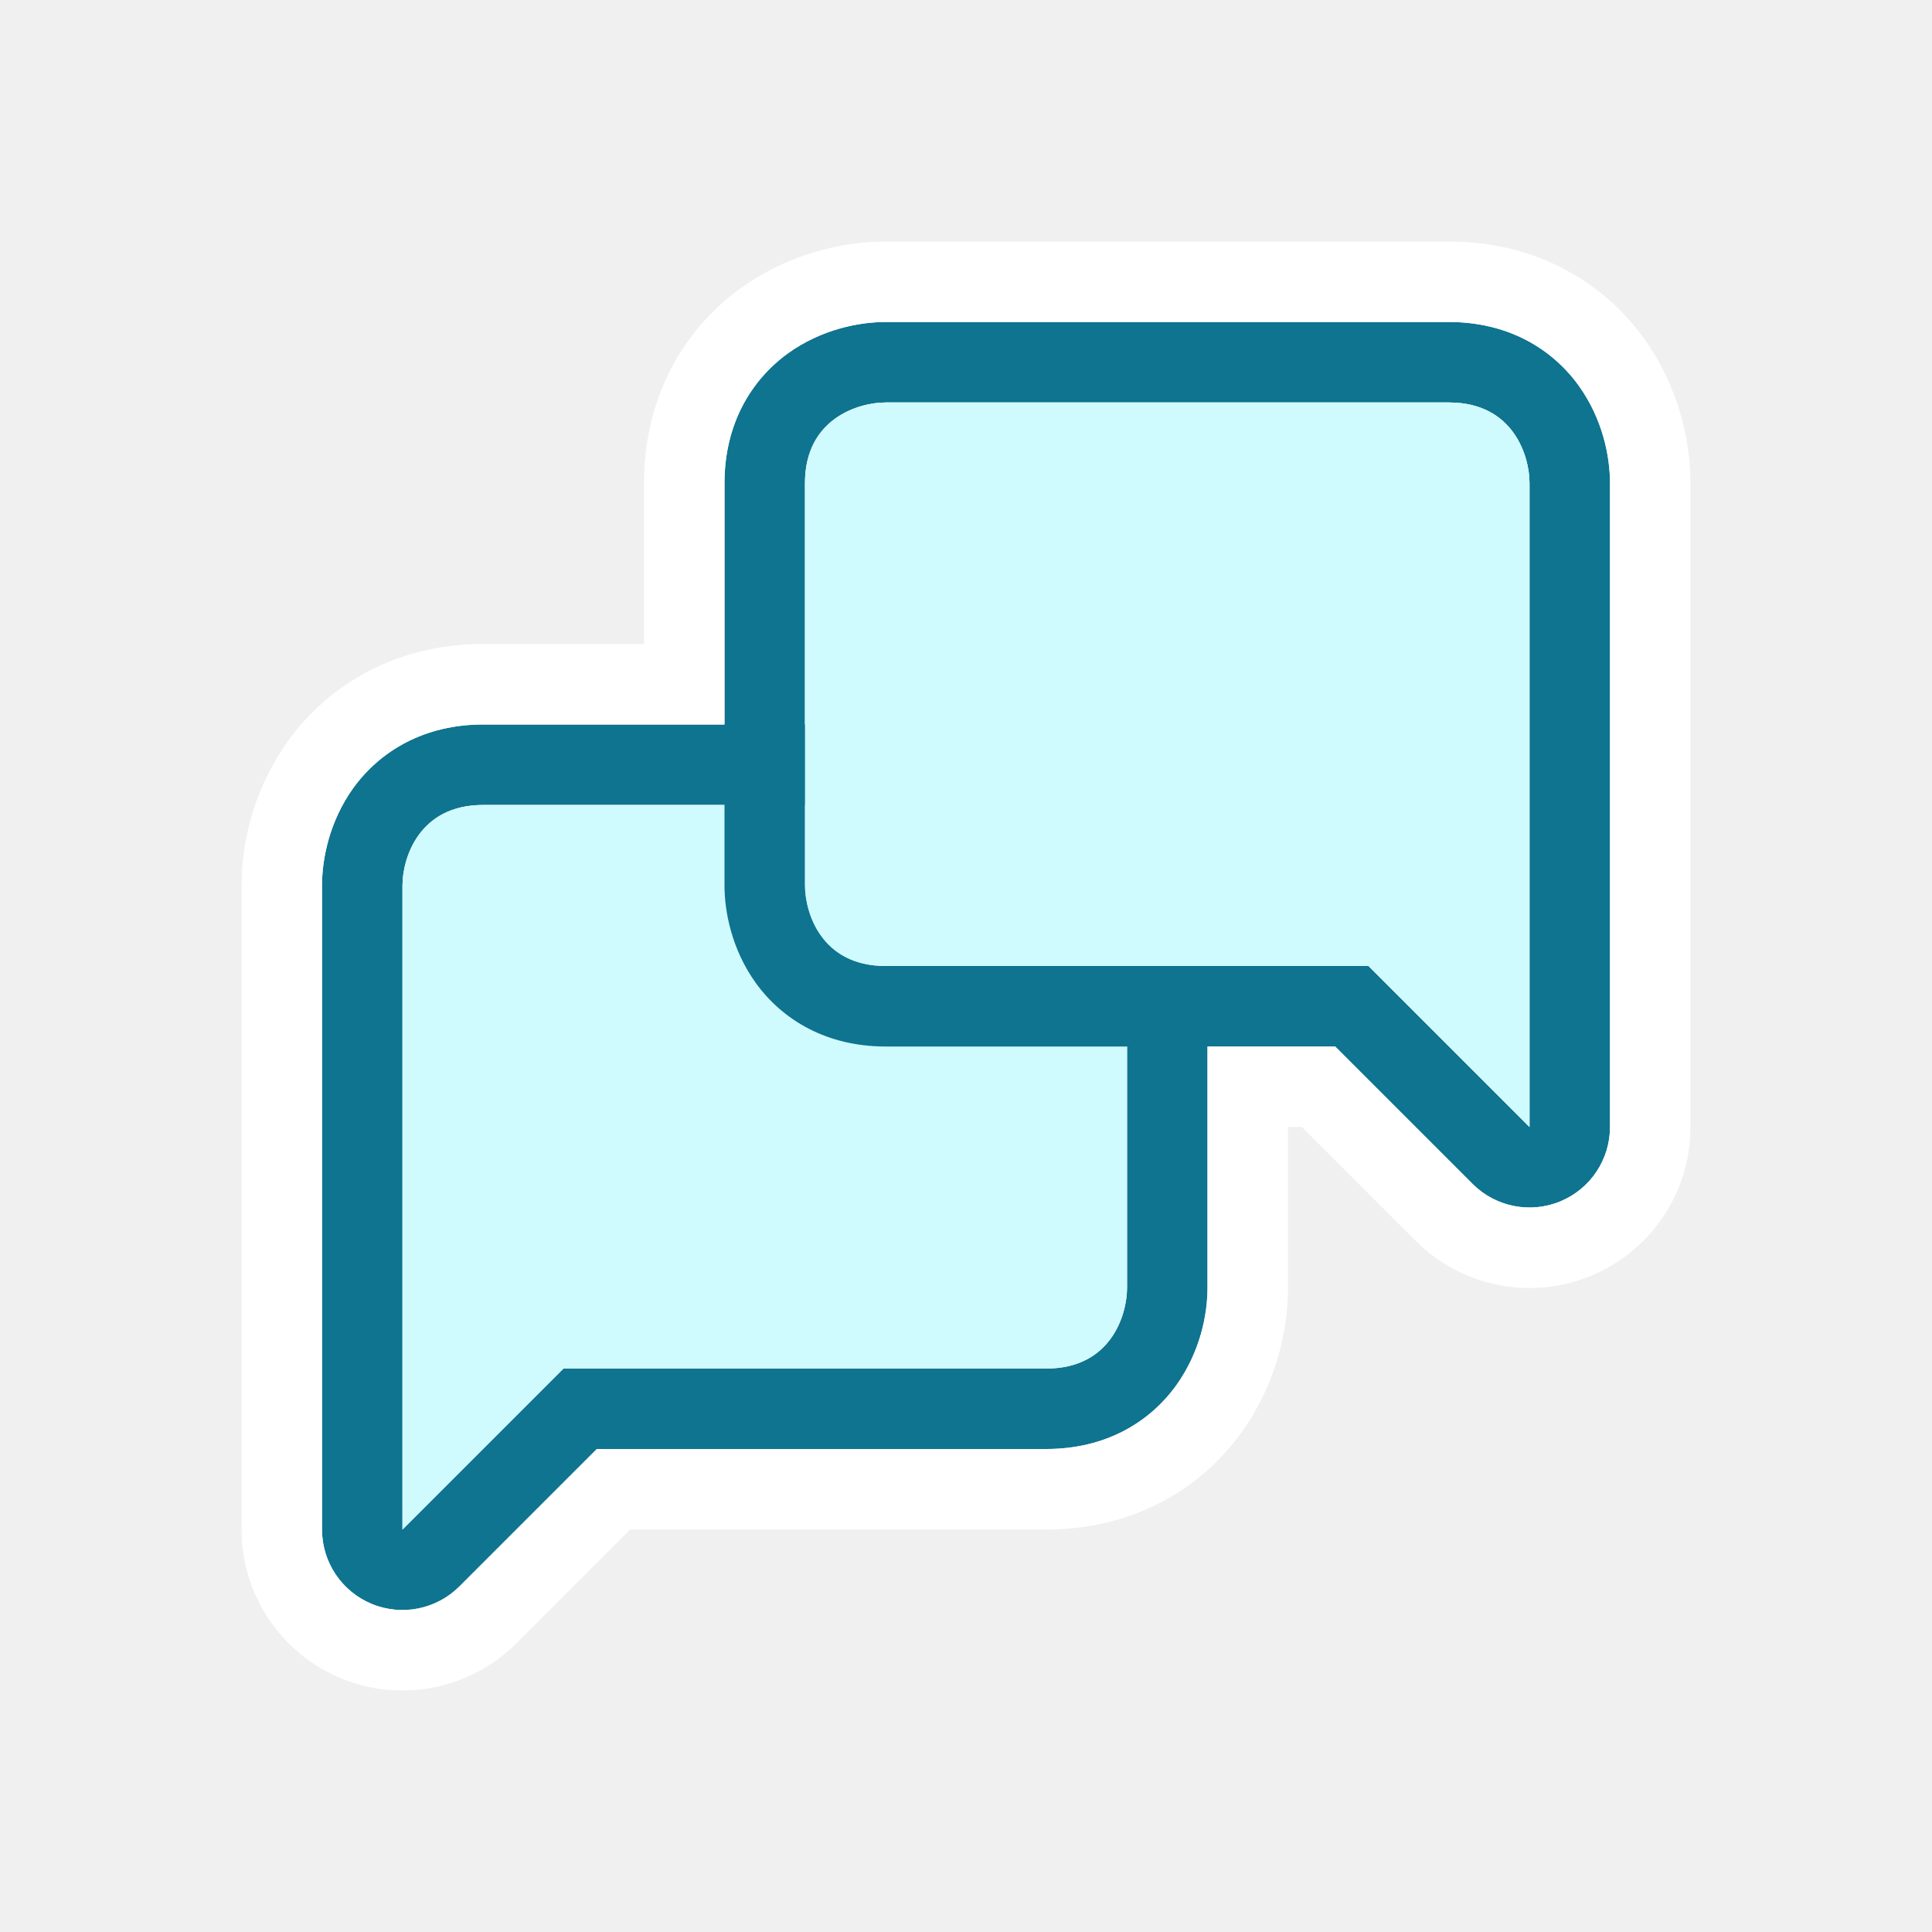
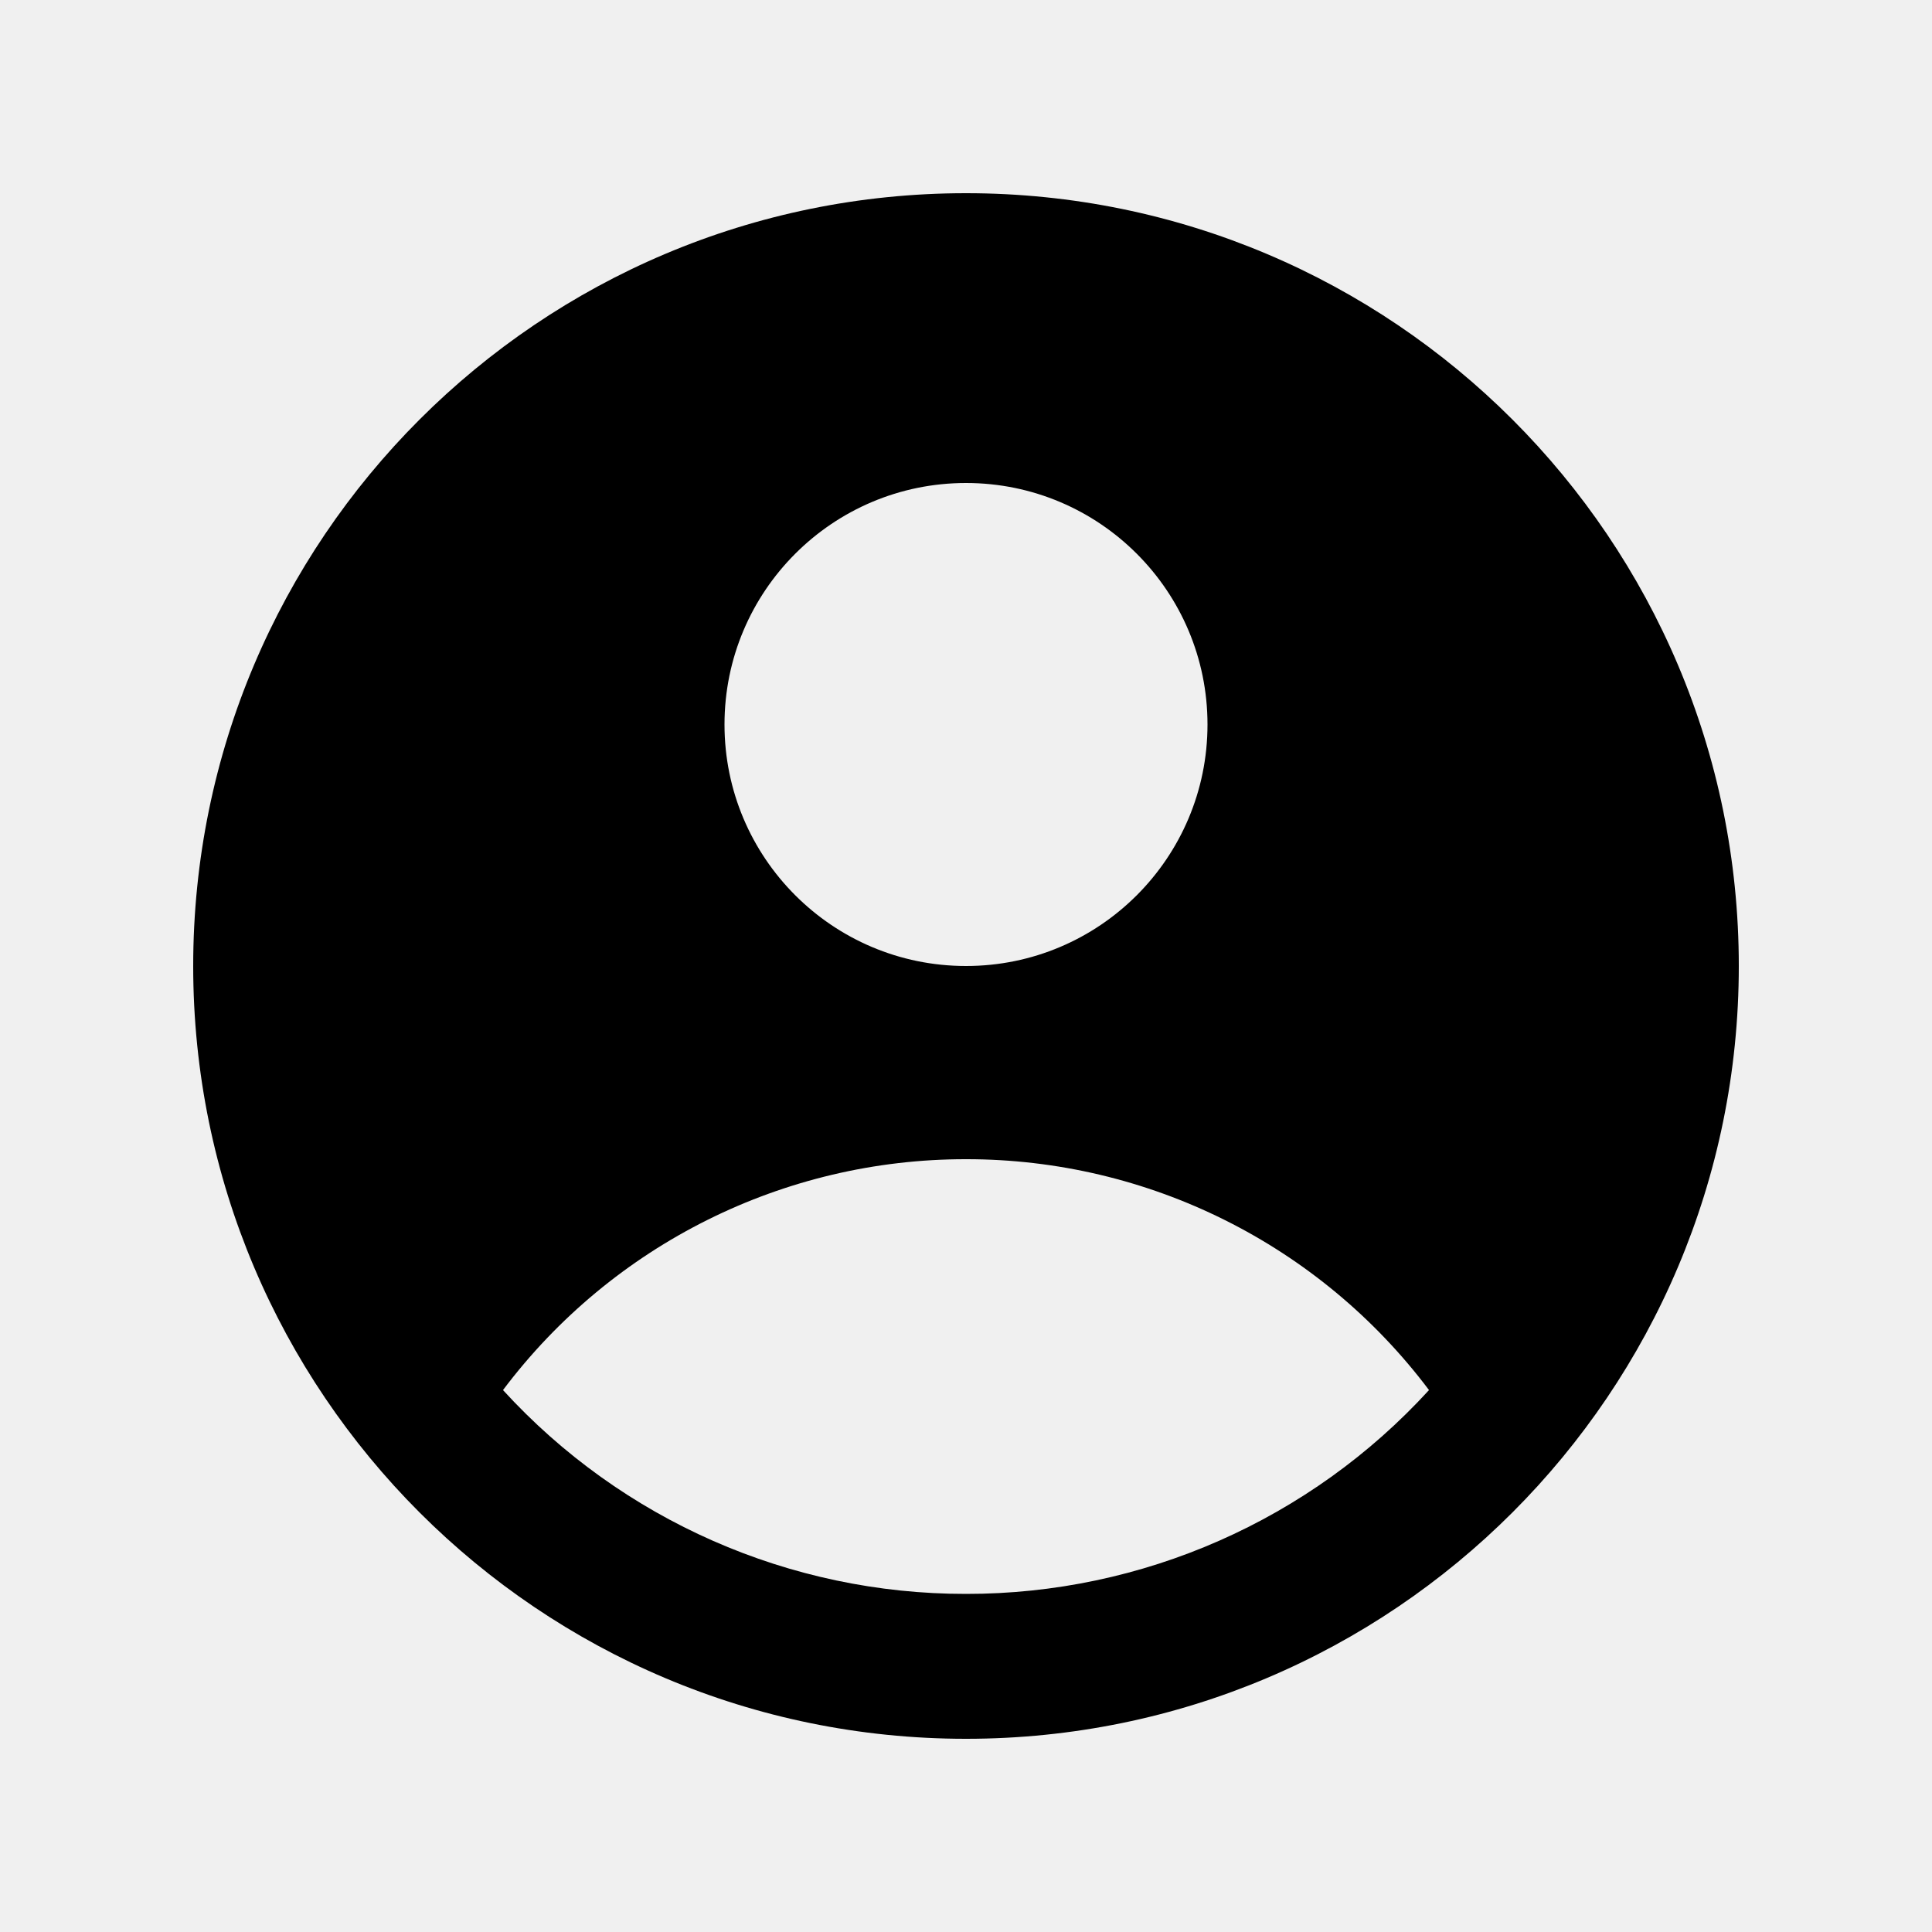
- <svg xmlns="http://www.w3.org/2000/svg" viewBox="0 0 24 24" fill="none">
-   <mask id="a" maskUnits="userSpaceOnUse" x="3" y="3" width="18" height="18" fill="#000">
-     <path fill="#fff" d="M3 3H21V21H3z" />
-     <path fill-rule="evenodd" clip-rule="evenodd" d="M4.617 19.924A1 1 0 0 1 4 19v-8c0-.327.09-.794.388-1.21C4.724 9.326 5.274 9 6 9h7c.327 0 .794.09 1.21.388.465.336.79.886.79 1.612v5c0 .327-.09.794-.389 1.21-.335.465-.885.79-1.611.79H7.414l-1.707 1.707a1 1 0 0 1-1.09.217zM7 17h6c.8 0 1-.667 1-1v-5c0-.8-.667-1-1-1H6c-.8 0-1 .667-1 1v8l2-2z" />
-     <path d="M5 11v8l2-2h6c.8 0 1-.667 1-1v-5c0-.8-.667-1-1-1H6c-.8 0-1 .667-1 1z" />
-     <path fill-rule="evenodd" clip-rule="evenodd" d="M19.383 14.924A1 1 0 0 0 20 14V6c0-.327-.09-.794-.389-1.21C19.276 4.326 18.726 4 18 4h-7c-.327 0-.794.09-1.21.388C9.326 4.724 9 5.274 9 6v5c0 .327.09.794.388 1.21.336.465.886.79 1.612.79h5.586l1.707 1.707a1 1 0 0 0 1.09.217zM17 12h-6c-.8 0-1-.667-1-1V6c0-.8.667-1 1-1h7c.8 0 1 .667 1 1v8l-2-2z" />
-     <path d="M19 6v8l-2-2h-6c-.8 0-1-.667-1-1V6c0-.8.667-1 1-1h7c.8 0 1 .667 1 1z" />
-   </mask>
-   <path fill-rule="evenodd" clip-rule="evenodd" d="M4.617 19.924A1 1 0 0 1 4 19v-8c0-.327.09-.794.388-1.21C4.724 9.326 5.274 9 6 9h7c.327 0 .794.09 1.21.388.465.336.79.886.79 1.612v5c0 .327-.09.794-.389 1.21-.335.465-.885.79-1.611.79H7.414l-1.707 1.707a1 1 0 0 1-1.09.217zM7 17h6c.8 0 1-.667 1-1v-5c0-.8-.667-1-1-1H6c-.8 0-1 .667-1 1v8l2-2z" fill="#0E7490" />
-   <path d="M5 11v8l2-2h6c.8 0 1-.667 1-1v-5c0-.8-.667-1-1-1H6c-.8 0-1 .667-1 1z" fill="#CFFAFE" />
-   <path fill-rule="evenodd" clip-rule="evenodd" d="M19.383 14.924A1 1 0 0 0 20 14V6c0-.327-.09-.794-.389-1.21C19.276 4.326 18.726 4 18 4h-7c-.327 0-.794.09-1.21.388C9.326 4.724 9 5.274 9 6v5c0 .327.09.794.388 1.21.336.465.886.79 1.612.79h5.586l1.707 1.707a1 1 0 0 0 1.09.217zM17 12h-6c-.8 0-1-.667-1-1V6c0-.8.667-1 1-1h7c.8 0 1 .667 1 1v8l-2-2z" fill="#0E7490" />
-   <path d="M19 6v8l-2-2h-6c-.8 0-1-.667-1-1V6c0-.8.667-1 1-1h7c.8 0 1 .667 1 1z" fill="#CFFAFE" />
-   <path d="M7 17v-.5a.5.5 0 0 0-.354.146L7 17zm-2 2h-.5a.5.5 0 0 0 .854.354L5 19zm12-7l.354-.354A.5.5 0 0 0 17 11.5v.5zm2 2l-.354.354A.5.5 0 0 0 19.5 14H19zM7 17.5h6v-1H7v1zm6 0c.563 0 .963-.246 1.206-.583.224-.311.294-.67.294-.917h-1c0 .087-.03.228-.106.333-.057.08-.157.167-.394.167v1zm1.5-1.5v-5h-1v5h1zm0-5c0-.563-.246-.963-.583-1.206A1.617 1.617 0 0 0 13 9.5v1c.087 0 .228.03.333.106.08.057.167.157.167.394h1zM13 9.5H6v1h7v-1zm-7 0c-.563 0-.963.246-1.206.583-.224.311-.294.67-.294.917h1c0-.087.03-.228.106-.333.057-.08.157-.167.394-.167v-1zM4.5 11v8h1v-8h-1zm.854 8.354l2-2-.708-.708-2 2 .708.708zM17 11.5h-6v1h6v-1zm-6 0c-.237 0-.337-.088-.394-.167A.618.618 0 0 1 10.5 11h-1c0 .247.07.606.294.917.243.337.643.583 1.206.583v-1zm-.5-.5V6h-1v5h1zm0-5c0-.237.088-.337.167-.394A.619.619 0 0 1 11 5.5v-1c-.247 0-.606.07-.917.294C9.746 5.037 9.5 5.437 9.5 6h1zm.5-.5h7v-1h-7v1zm7 0c.237 0 .337.088.394.167A.619.619 0 0 1 18.5 6h1c0-.247-.07-.606-.294-.917-.243-.337-.643-.583-1.206-.583v1zm.5.5v8h1V6h-1zm.854 7.646l-2-2-.708.708 2 2 .708-.708zM4.617 19.924L5 19l-.383.924zM4.388 9.79l-.811-.585.811.585zm9.821-.403l.585-.811-.585.811zm.402 7.821l-.811-.584.811.584zM7.414 18v-1a1 1 0 0 0-.707.293l.707.707zm-1.707 1.707L5 19l.707.707zm13.676-4.783L19 14l.383.924zm.229-10.133l.811-.585-.811.585zM9.79 4.388l-.585-.811.585.811zm-.403 7.821l.812-.584-.812.584zm7.198.791l.707-.707a1 1 0 0 0-.707-.293v1zm1.707 1.707L19 14l-.707.707zM3 19a2 2 0 0 0 1.235 1.848L5 19H3zm0-8v8h2v-8H3zm.577-1.794A3.116 3.116 0 0 0 3 11h2c0-.168.05-.417.2-.625L3.577 9.206zM6 8c-1.052 0-1.902.483-2.423 1.206L5.2 10.375c.15-.209.4-.375.8-.375V8zm7 0H6v2h7V8zm1.794.577A3.116 3.116 0 0 0 13 8v2c.168 0 .417.05.625.2l1.169-1.623zM16 11c0-1.052-.483-1.902-1.206-2.423L13.625 10.2c.209.15.375.4.375.8h2zm0 5v-5h-2v5h2zm-.577 1.794A3.116 3.116 0 0 0 16 16h-2c0 .168-.05.417-.2.625l1.623 1.169zM13 19c1.052 0 1.902-.483 2.423-1.206L13.8 16.625c-.15.209-.4.375-.8.375v2zm-5.586 0H13v-2H7.414v2zm-1 1.414l1.707-1.707-1.414-1.414L5 19l1.414 1.414zm-2.18.434a2 2 0 0 0 2.18-.434L5 19l-.765 1.848zM19 14l.765 1.848A2 2 0 0 0 21 14h-2zm0-8v8h2V6h-2zm-.2-.625c.15.208.2.458.2.625h2c0-.486-.13-1.172-.577-1.794L18.8 5.375zM18 5c.4 0 .65.167.8.375l1.623-1.169C19.903 3.483 19.052 3 18 3v2zm-7 0h7V3h-7v2zm-.625.2c.208-.15.457-.2.625-.2V3c-.486 0-1.172.13-1.794.577L10.375 5.2zM10 6c0-.4.166-.65.375-.8L9.206 3.577C8.483 4.097 8 4.948 8 6h2zm0 5V6H8v5h2zm.2.625c-.15-.208-.2-.457-.2-.625H8c0 .486.13 1.172.577 1.794l1.623-1.169zM11 12c-.4 0-.65-.166-.8-.375l-1.623 1.169C9.097 13.517 9.948 14 11 14v-2zm5.586 0H11v2h5.586v-2zM19 14l-1.707-1.707-1.414 1.414 1.707 1.707L19 14zm0 0l-1.414 1.414a2 2 0 0 0 2.18.434L19 14z" fill="#fff" mask="url(#a)" />
+ <svg xmlns="http://www.w3.org/2000/svg" viewBox="0 0 20 20" fill="currentColor" class="w-5 h-5">
+   <path fill-rule="evenodd" d="M18 10a8 8 0 11-16 0 8 8 0 0116 0zm-5.5-2.5a2.5 2.5 0 11-5 0 2.5 2.5 0 015 0zM10 12a5.99 5.99 0 00-4.793 2.39A6.483 6.483 0 0010 16.5a6.483 6.483 0 004.793-2.11A5.99 5.99 0 0010 12z" clip-rule="evenodd" />
</svg>
